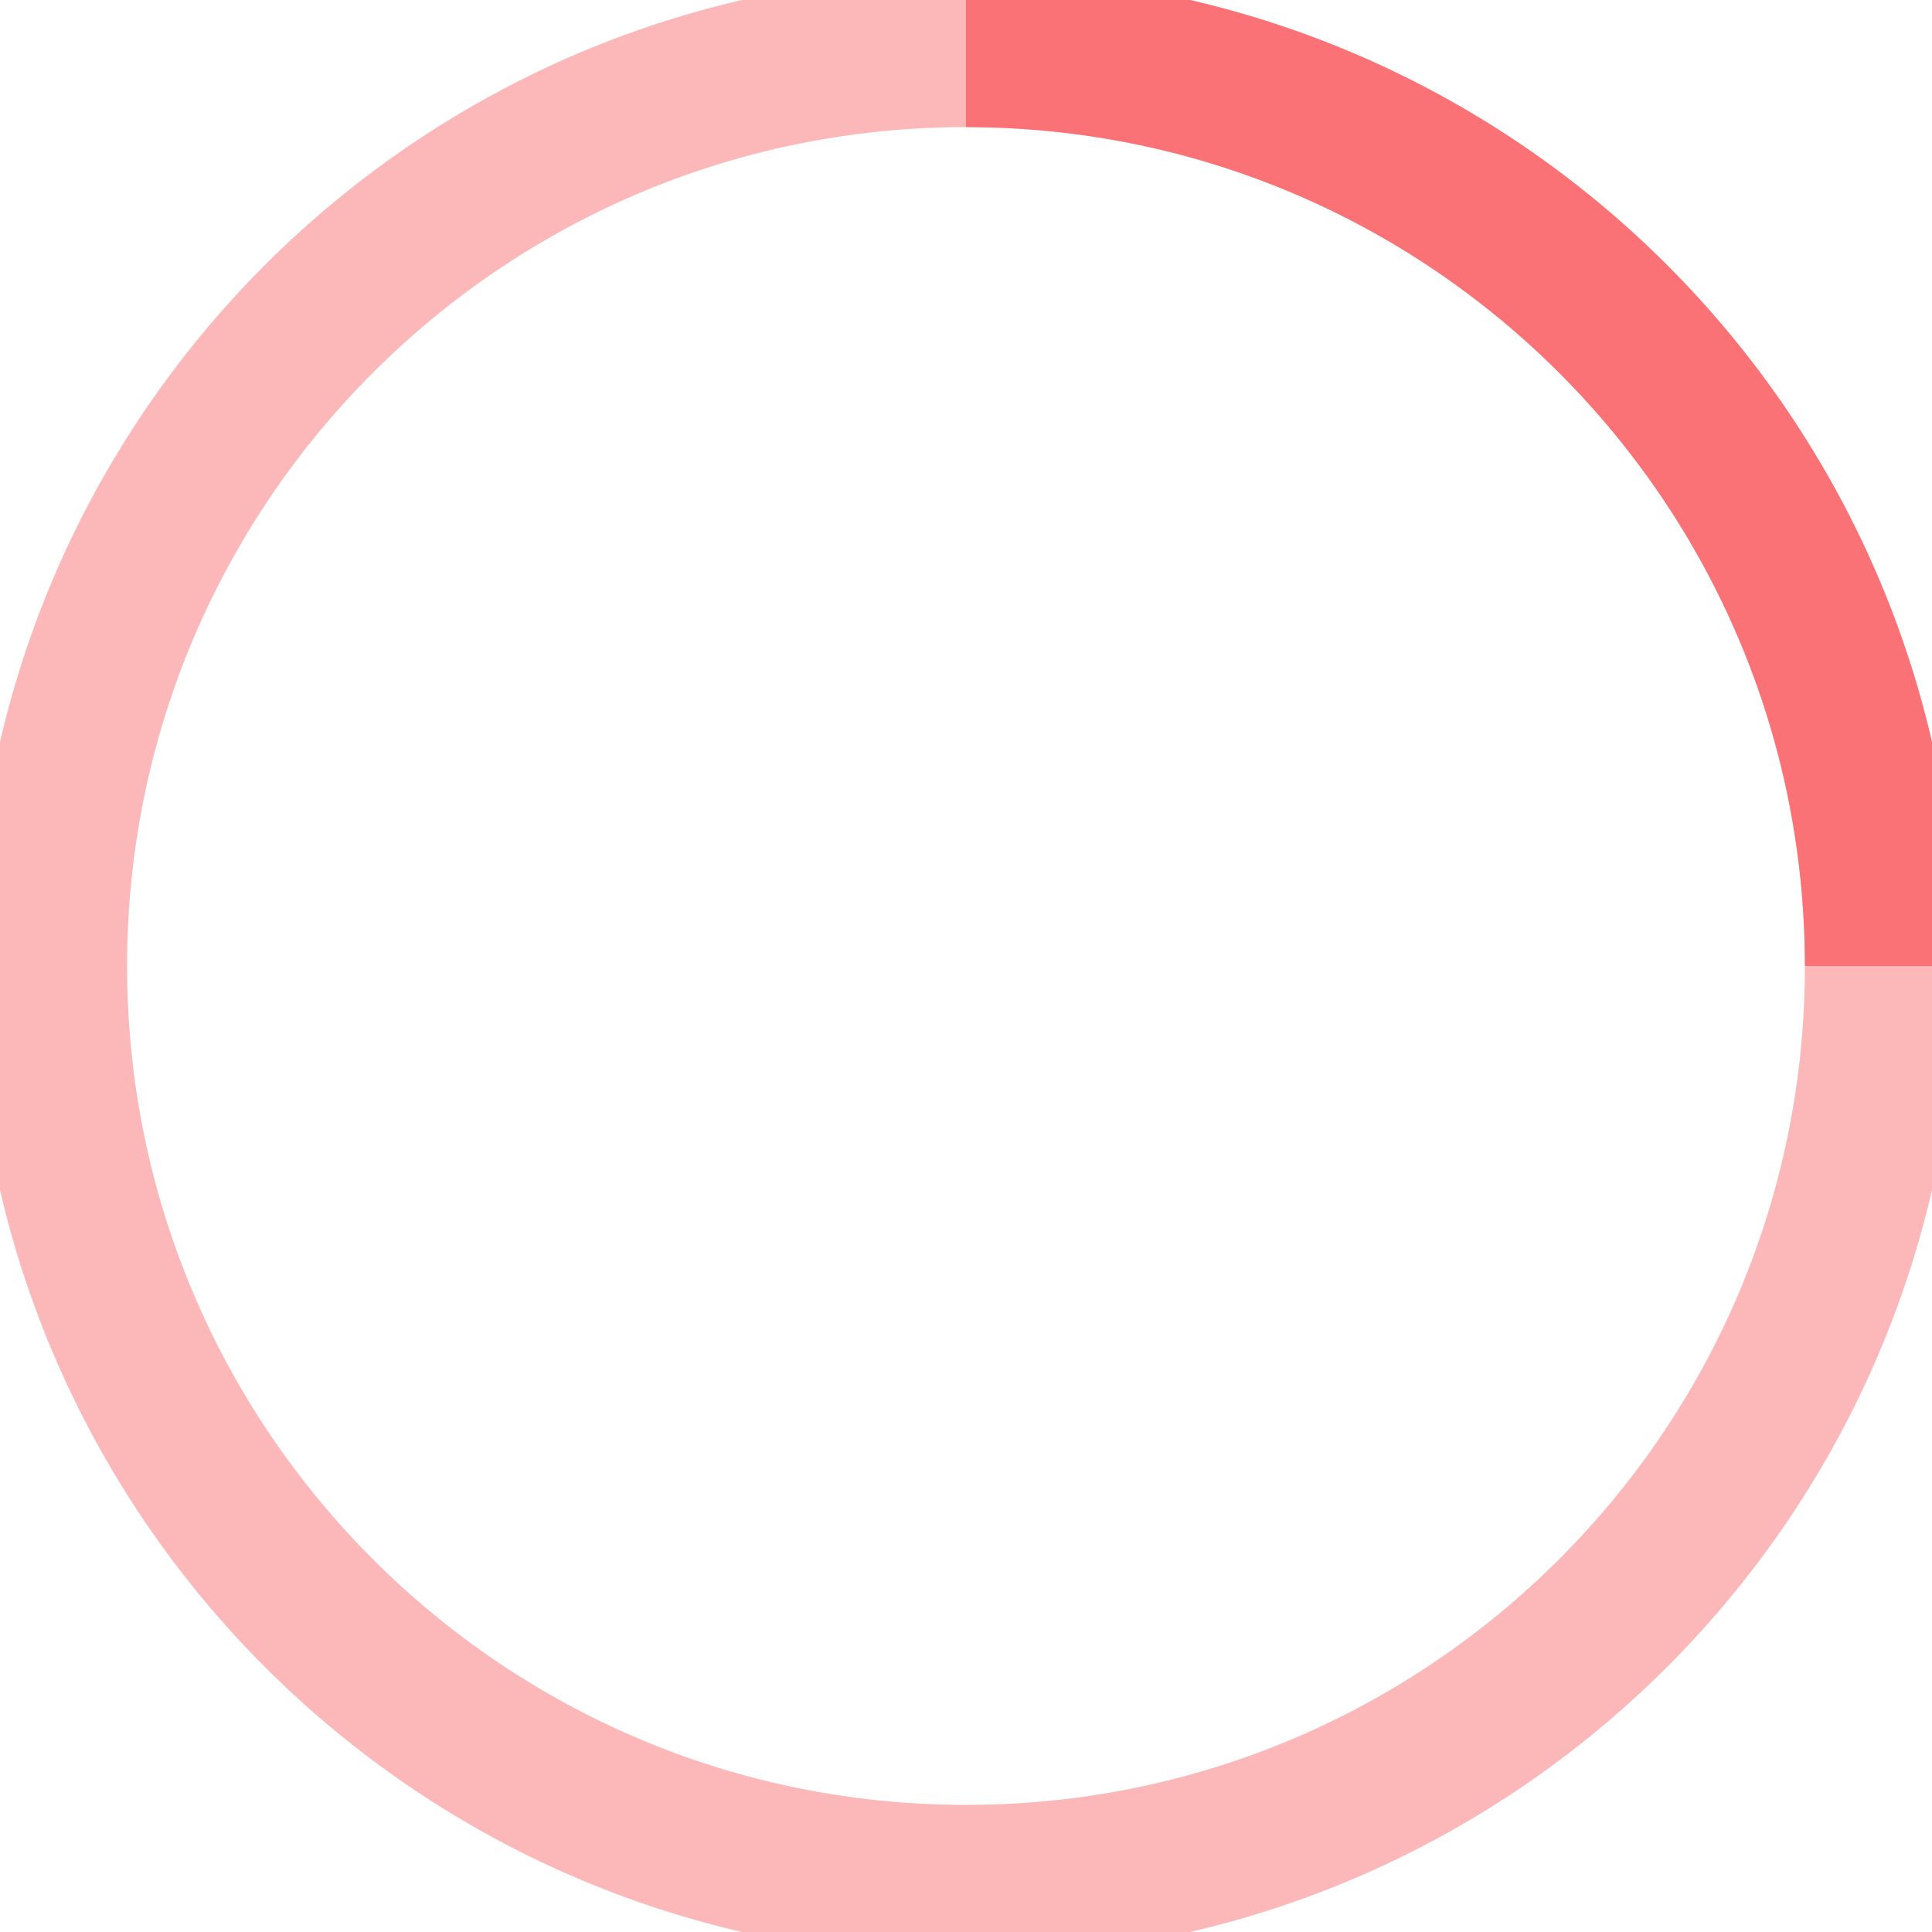
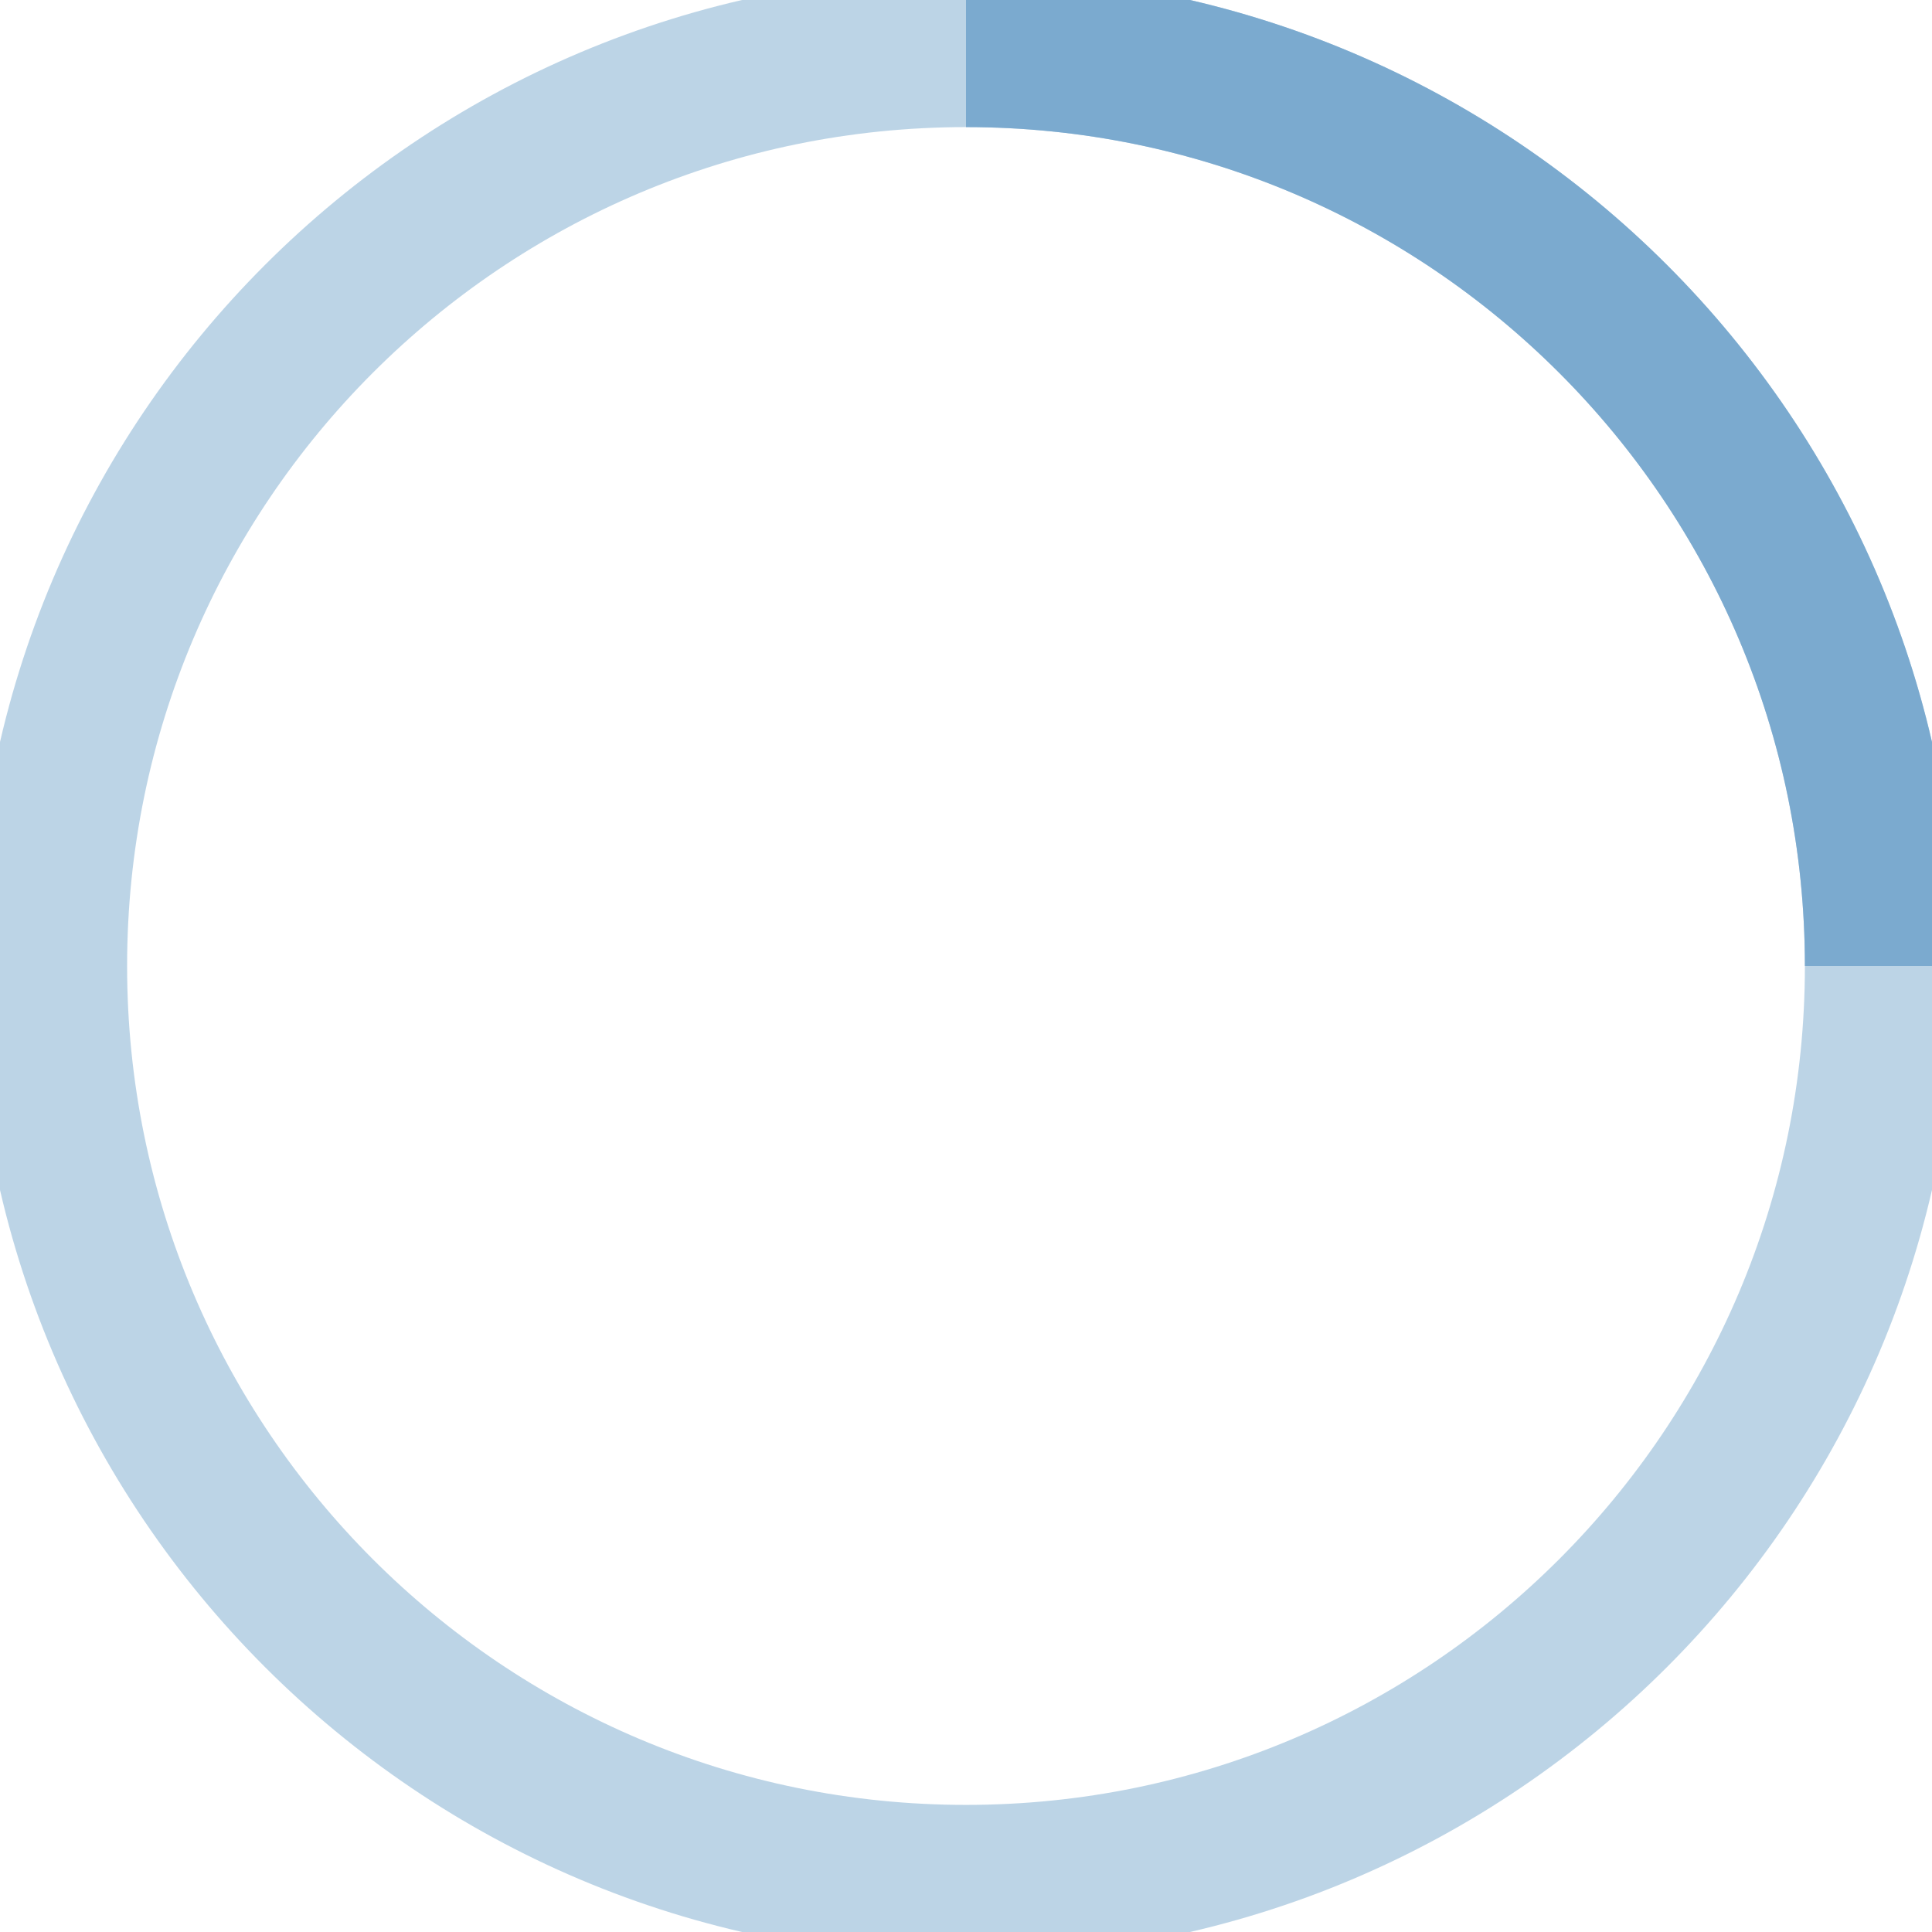
- <svg xmlns="http://www.w3.org/2000/svg" width="38" height="38" viewBox="0 0 38 38" stroke="#FA7275">
+ <svg xmlns="http://www.w3.org/2000/svg" width="38" height="38" viewBox="0 0 38 38" stroke="#7baacf">
  <g fill="none" fill-rule="evenodd">
    <g transform="translate(1 1)" stroke-width="3">
      <circle stroke-opacity=".5" cx="18" cy="18" r="18" />
      <path d="M36 18c0-9.94-8.06-18-18-18">
        <animateTransform attributeName="transform" type="rotate" from="0 18 18" to="360 18 18" dur=".7s" repeatCount="indefinite" />
      </path>
    </g>
  </g>
</svg>
